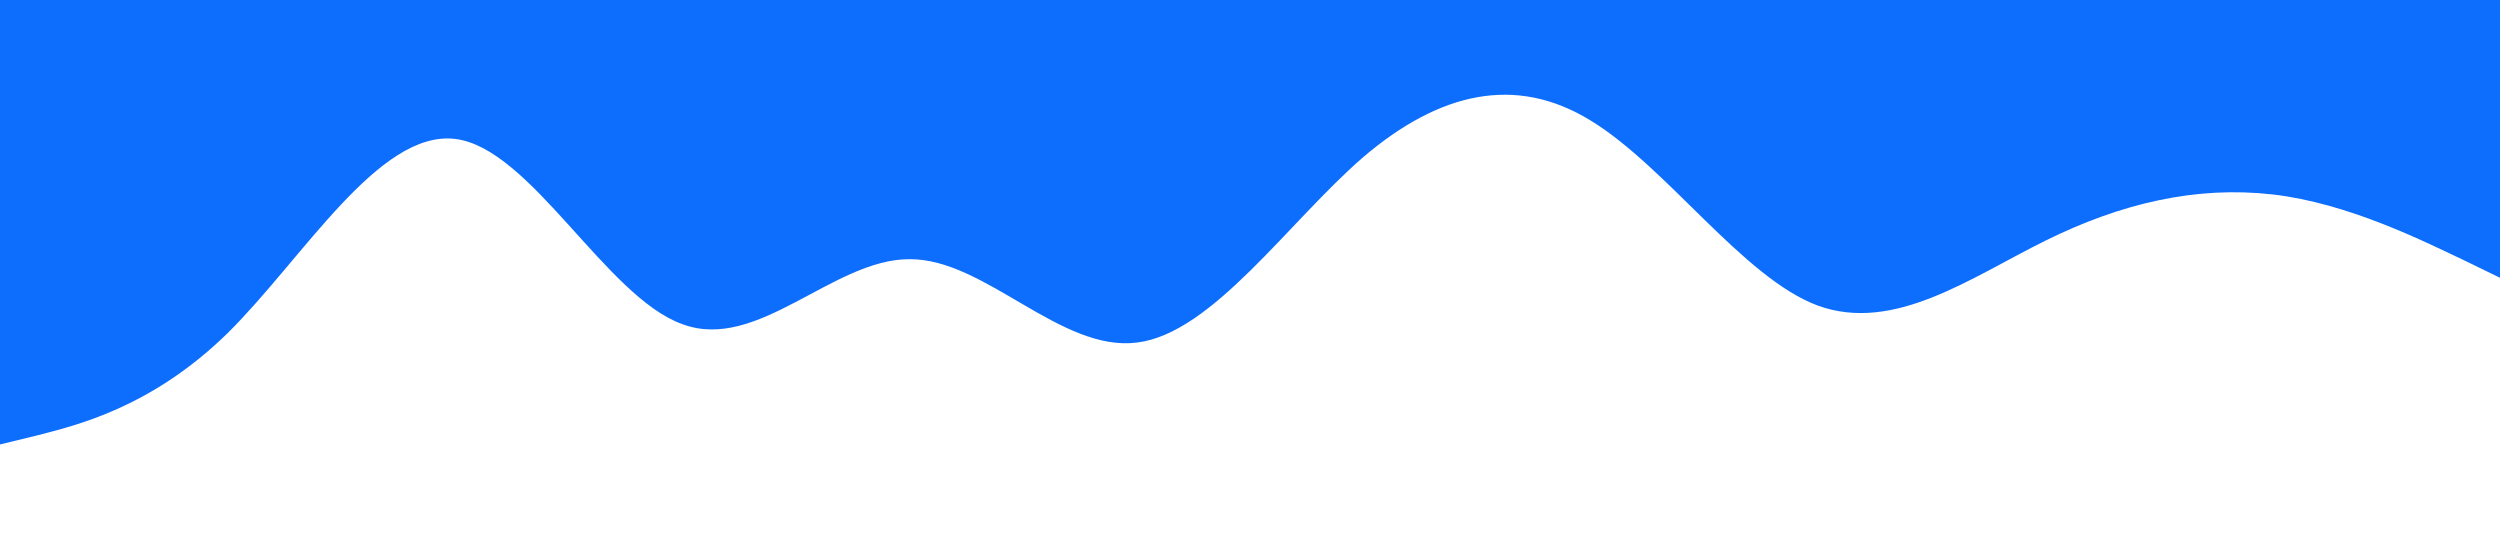
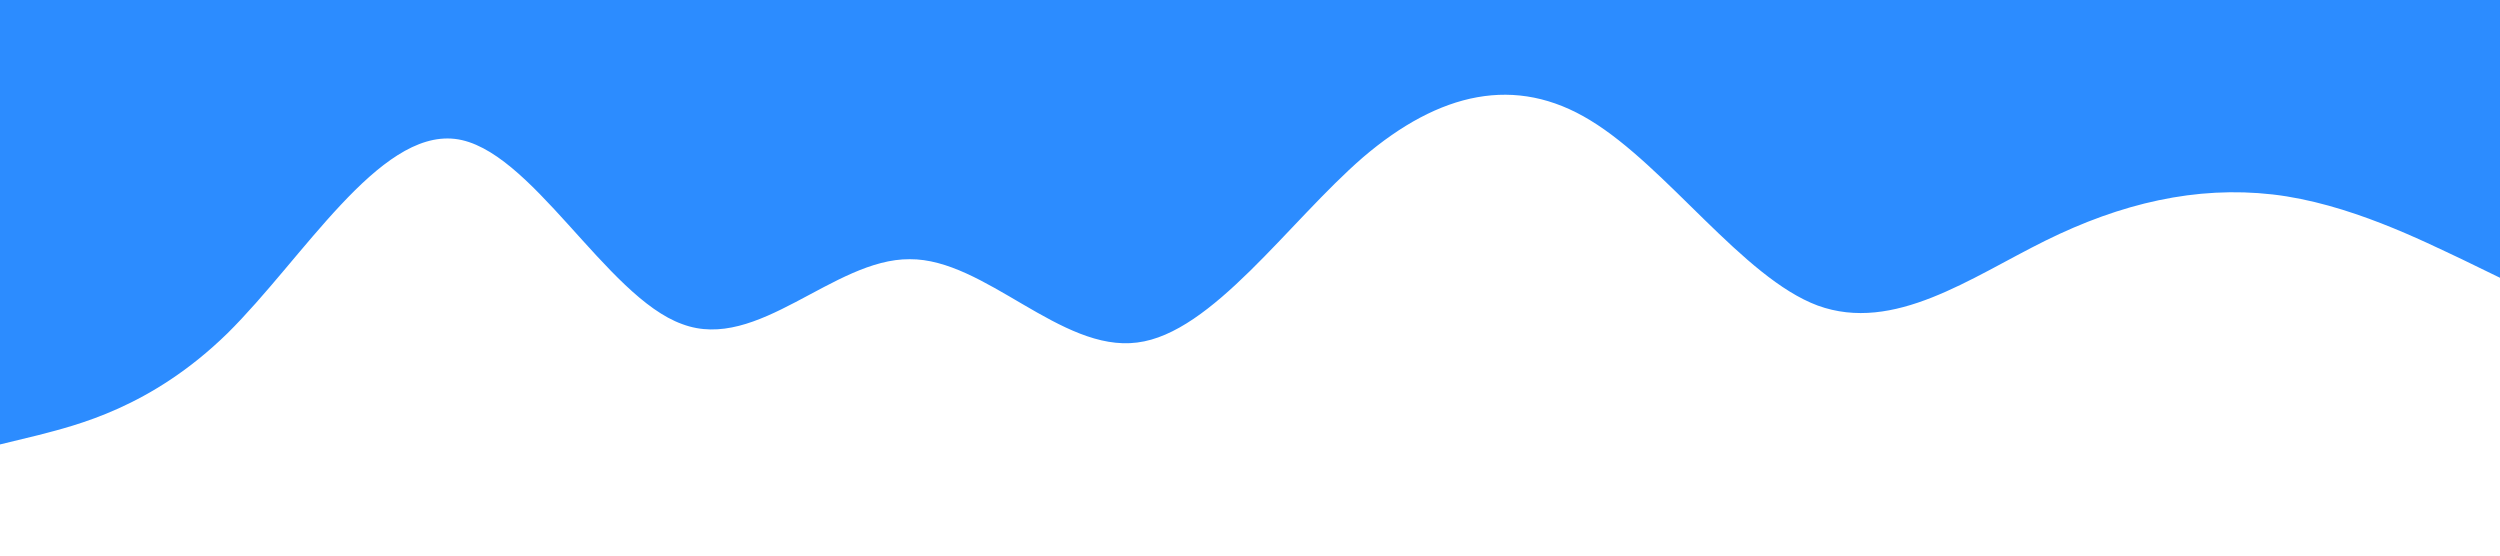
<svg xmlns="http://www.w3.org/2000/svg" viewBox="0 0 1440 320" preserveAspectRatio="none">
-   <path fill="#0d6efd" fill-opacity="10" d="M0,256L21.8,250.7C43.6,245,87,235,131,192C174.5,149,218,75,262,80C305.5,85,349,171,393,186.7C436.4,203,480,149,524,149.3C567.3,149,611,203,655,197.3C698.2,192,742,128,785,90.7C829.1,53,873,43,916,69.3C960,96,1004,160,1047,176C1090.9,192,1135,160,1178,138.7C1221.8,117,1265,107,1309,112C1352.7,117,1396,139,1418,149.3L1440,160L1440,0L1418.2,0C1396.4,0,1353,0,1309,0C1265.5,0,1222,0,1178,0C1134.5,0,1091,0,1047,0C1003.6,0,960,0,916,0C872.7,0,829,0,785,0C741.8,0,698,0,655,0C610.9,0,567,0,524,0C480,0,436,0,393,0C349.1,0,305,0,262,0C218.2,0,175,0,131,0C87.3,0,44,0,22,0L0,0Z" />
+   <path fill="#2c8cff" fill-opacity="" d="M0,256L21.8,250.7C43.6,245,87,235,131,192C174.5,149,218,75,262,80C305.5,85,349,171,393,186.7C436.4,203,480,149,524,149.3C567.3,149,611,203,655,197.3C698.2,192,742,128,785,90.7C829.1,53,873,43,916,69.3C960,96,1004,160,1047,176C1090.9,192,1135,160,1178,138.7C1221.8,117,1265,107,1309,112C1352.7,117,1396,139,1418,149.3L1440,160L1440,0L1418.2,0C1396.4,0,1353,0,1309,0C1265.5,0,1222,0,1178,0C1134.5,0,1091,0,1047,0C1003.6,0,960,0,916,0C872.7,0,829,0,785,0C741.8,0,698,0,655,0C610.9,0,567,0,524,0C480,0,436,0,393,0C349.1,0,305,0,262,0C218.2,0,175,0,131,0C87.3,0,44,0,22,0L0,0Z" />
</svg>
